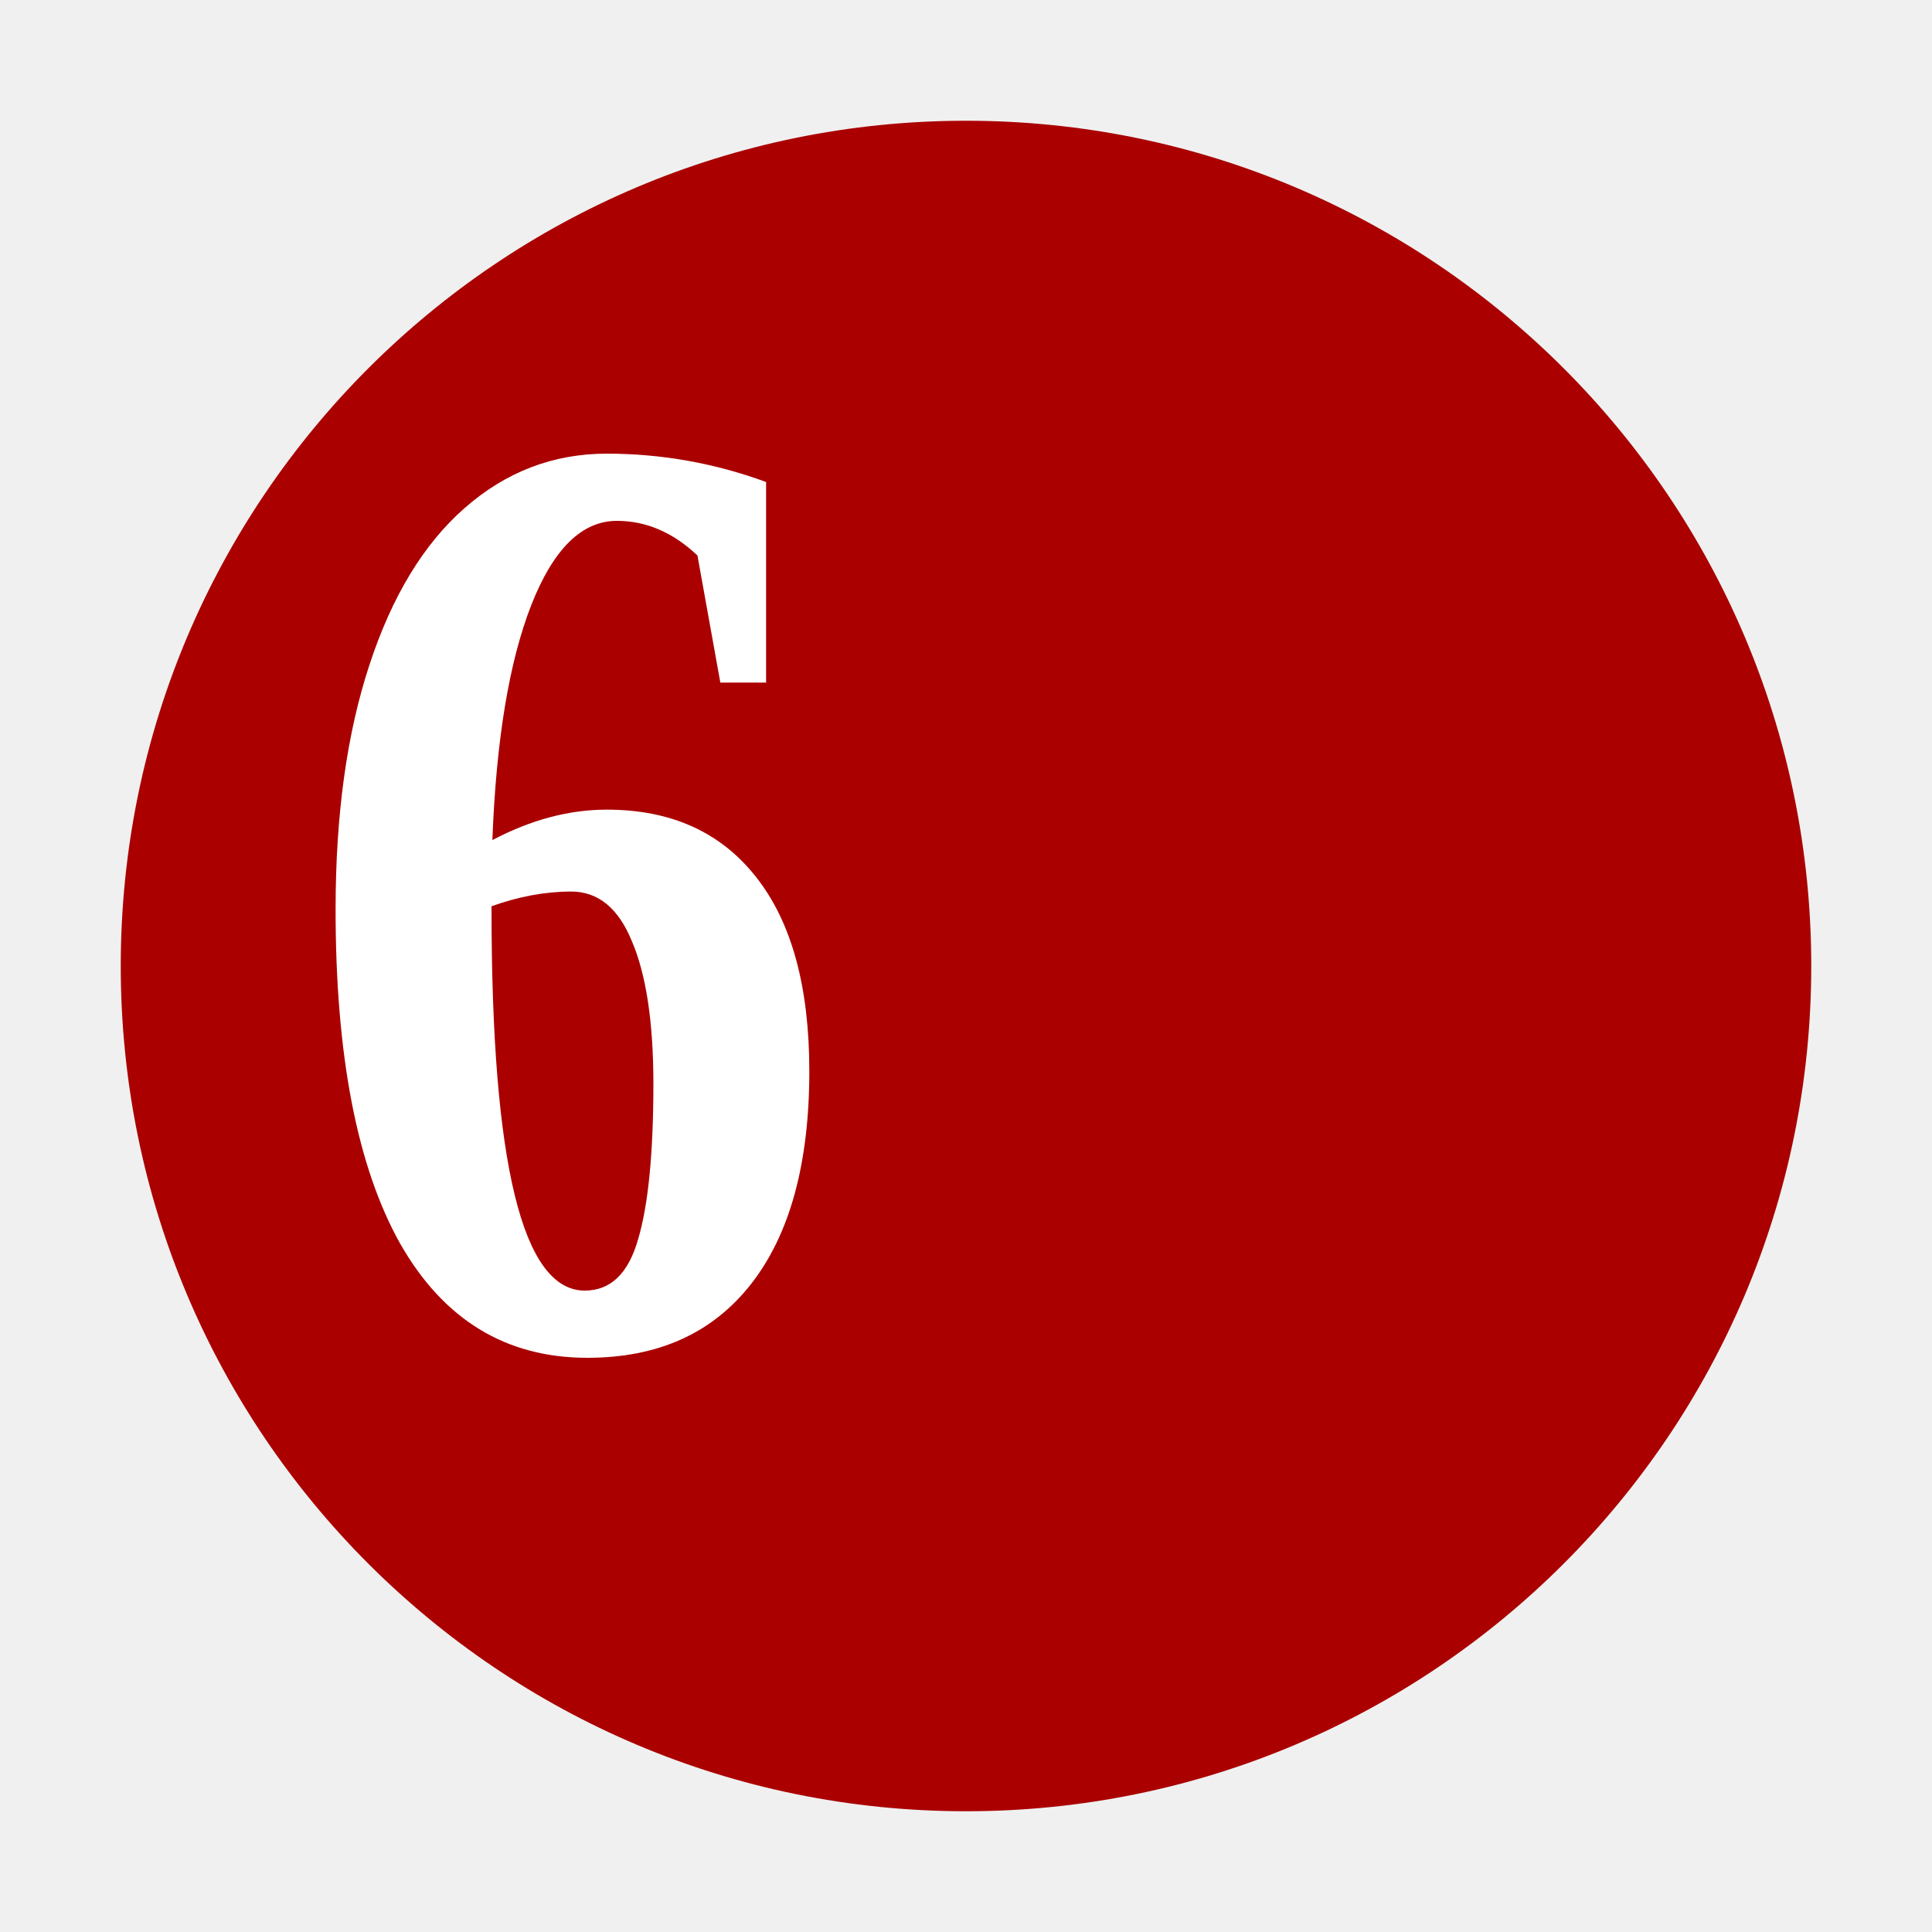
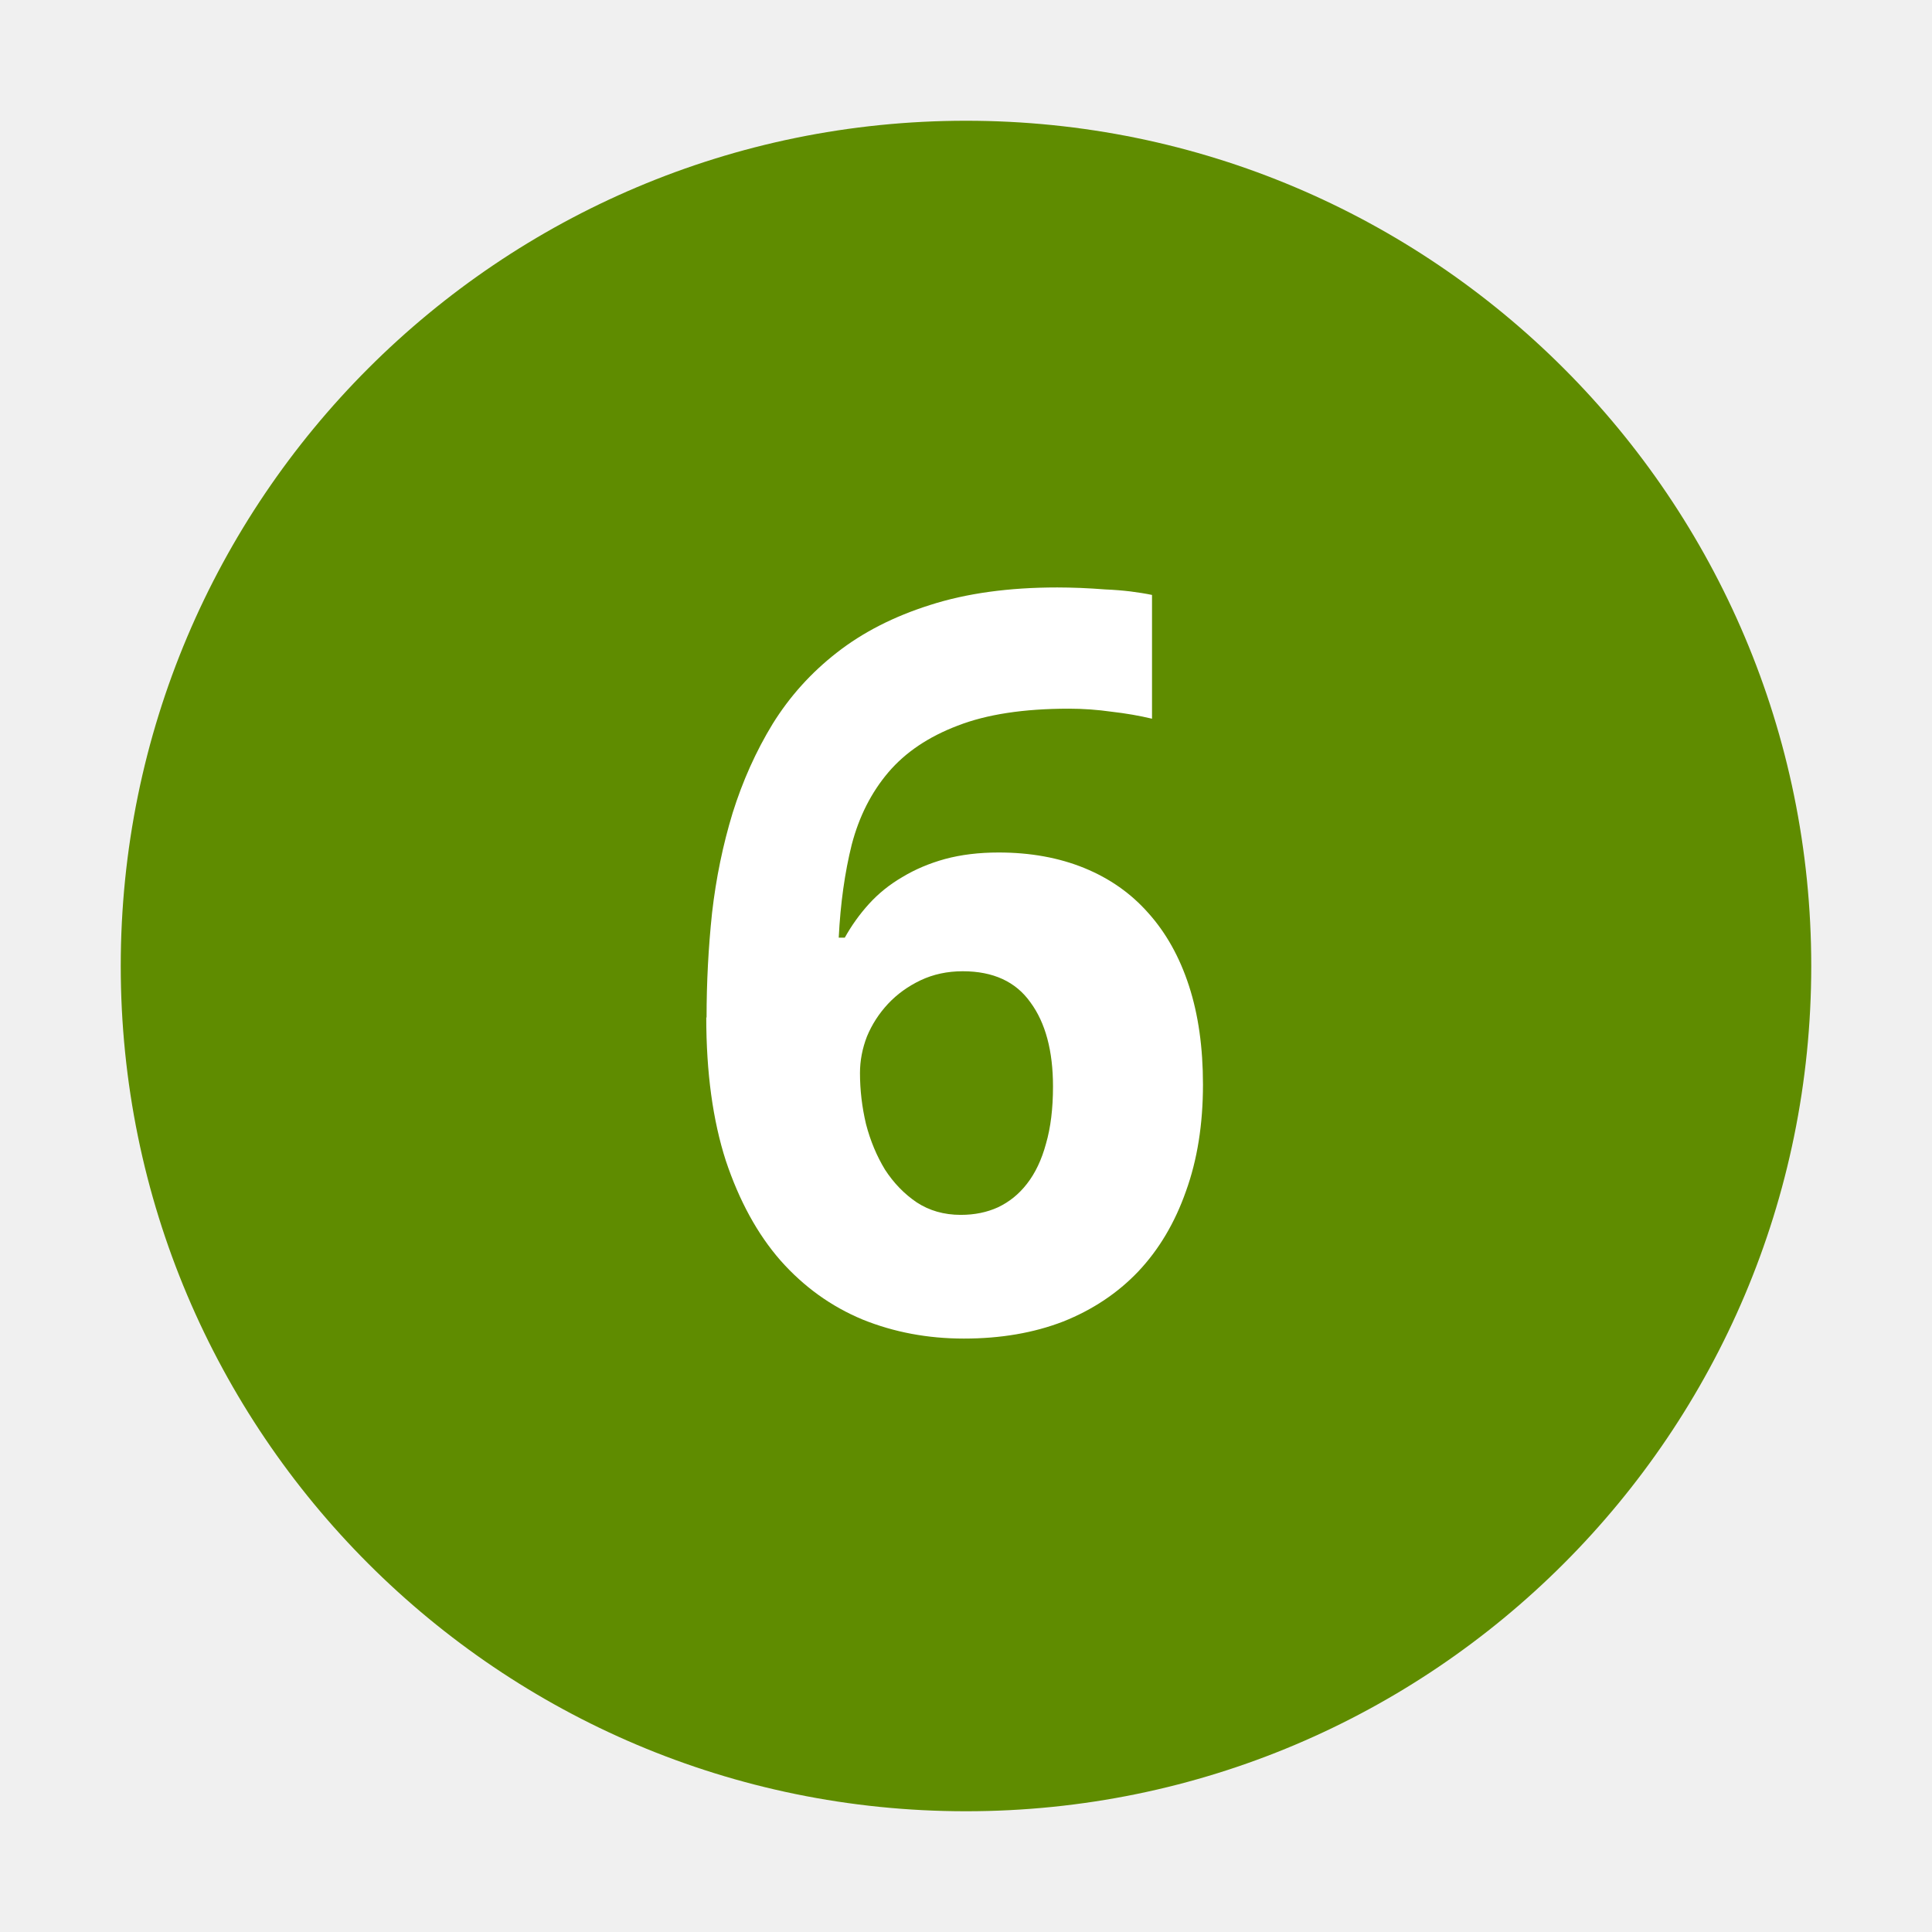
- <svg xmlns="http://www.w3.org/2000/svg" version="1.0" width="32" height="32" id="svg6">
-   <defs id="defs6" />
-   <circle cx="16" cy="16" r="14" id="circle" style="fill:#aa0000" />
-   <text x="16" y="16" transform="scale(0.898338,1.113167)" id="text6" xml:space="preserve" style="font-size:20px;font-style:normal;font-variant:normal;font-weight:bold;font-stretch:normal;text-align:center;line-height:125%;writing-mode:lr-tb;text-anchor:middle;fill:#ffffff;fill-opacity:1;stroke:none;font-family:Liberation Serif;">
-     <tspan x="18" y="20" id="tspan6">6</tspan>
-   </text>
+ <svg xmlns="http://www.w3.org/2000/svg" version="1.0" width="32" height="32" id="svg2">
+   <defs id="defs15" />
+   <circle cx="16" cy="16" r="14" id="circle" style="fill:#5f8c00" />
+   <g id="text2820" style="font-size:10px;font-style:normal;font-variant:normal;font-weight:normal;font-stretch:normal;text-align:start;text-anchor:start;fill:#ffffff;fill-opacity:1;stroke:none;font-family:Droid Sans;-inkscape-font-specification:Droid Sans">
+     <path d="m 11.703,16.854 c -10e-7,-0.581 0.03,-1.159 0.091,-1.735 0.066,-0.576 0.18,-1.126 0.34,-1.652 0.166,-0.531 0.387,-1.024 0.664,-1.478 0.282,-0.454 0.636,-0.847 1.062,-1.179 0.432,-0.338 0.946,-0.6 1.544,-0.789 0.603,-0.194 1.306,-0.291 2.108,-0.291 0.116,1.23e-5 0.243,0.003 0.382,0.008 0.138,0.006 0.277,0.014 0.415,0.025 0.144,0.006 0.282,0.017 0.415,0.033 0.133,0.017 0.252,0.036 0.357,0.058 l 0,2.05 c -0.21,-0.05 -0.434,-0.089 -0.672,-0.116 -0.232,-0.033 -0.468,-0.05 -0.706,-0.05 -0.747,1e-5 -1.361,0.094 -1.843,0.282 -0.481,0.183 -0.863,0.44 -1.146,0.772 -0.282,0.332 -0.484,0.73 -0.606,1.195 -0.116,0.465 -0.188,0.98 -0.216,1.544 l 0.1,0 c 0.111,-0.199 0.243,-0.385 0.398,-0.556 0.16,-0.177 0.346,-0.326 0.556,-0.448 0.21,-0.127 0.445,-0.227 0.706,-0.299 0.266,-0.072 0.562,-0.108 0.888,-0.108 0.526,8e-6 0.999,0.086 1.419,0.257 0.421,0.172 0.775,0.421 1.062,0.747 0.293,0.327 0.517,0.728 0.672,1.204 0.155,0.476 0.232,1.021 0.232,1.635 -9e-6,0.659 -0.094,1.248 -0.282,1.768 -0.183,0.52 -0.445,0.963 -0.789,1.328 -0.343,0.36 -0.758,0.636 -1.245,0.83 -0.487,0.188 -1.035,0.282 -1.644,0.282 -0.598,0 -1.157,-0.105 -1.677,-0.315 -0.52,-0.216 -0.974,-0.542 -1.361,-0.979 -0.382,-0.437 -0.683,-0.988 -0.905,-1.652 -0.216,-0.67 -0.324,-1.461 -0.324,-2.374 m 4.217,3.271 c 0.227,2e-6 0.432,-0.042 0.614,-0.125 0.188,-0.089 0.349,-0.219 0.481,-0.39 0.138,-0.177 0.243,-0.398 0.315,-0.664 0.077,-0.266 0.116,-0.581 0.116,-0.946 -7e-6,-0.592 -0.125,-1.057 -0.374,-1.395 -0.243,-0.343 -0.617,-0.515 -1.121,-0.515 -0.255,6e-6 -0.487,0.05 -0.697,0.149 -0.21,0.1 -0.39,0.23 -0.54,0.39 -0.149,0.16 -0.266,0.34 -0.349,0.54 -0.077,0.199 -0.116,0.401 -0.116,0.606 -3e-6,0.282 0.033,0.564 0.1,0.847 0.072,0.277 0.177,0.528 0.315,0.755 0.144,0.221 0.318,0.401 0.523,0.54 0.21,0.138 0.454,0.208 0.73,0.208" id="path2846" style="font-size:17px;font-weight:bold;fill:#ffffff;-inkscape-font-specification:Bitstream Vera Sans Bold" />
+   </g>
</svg>
